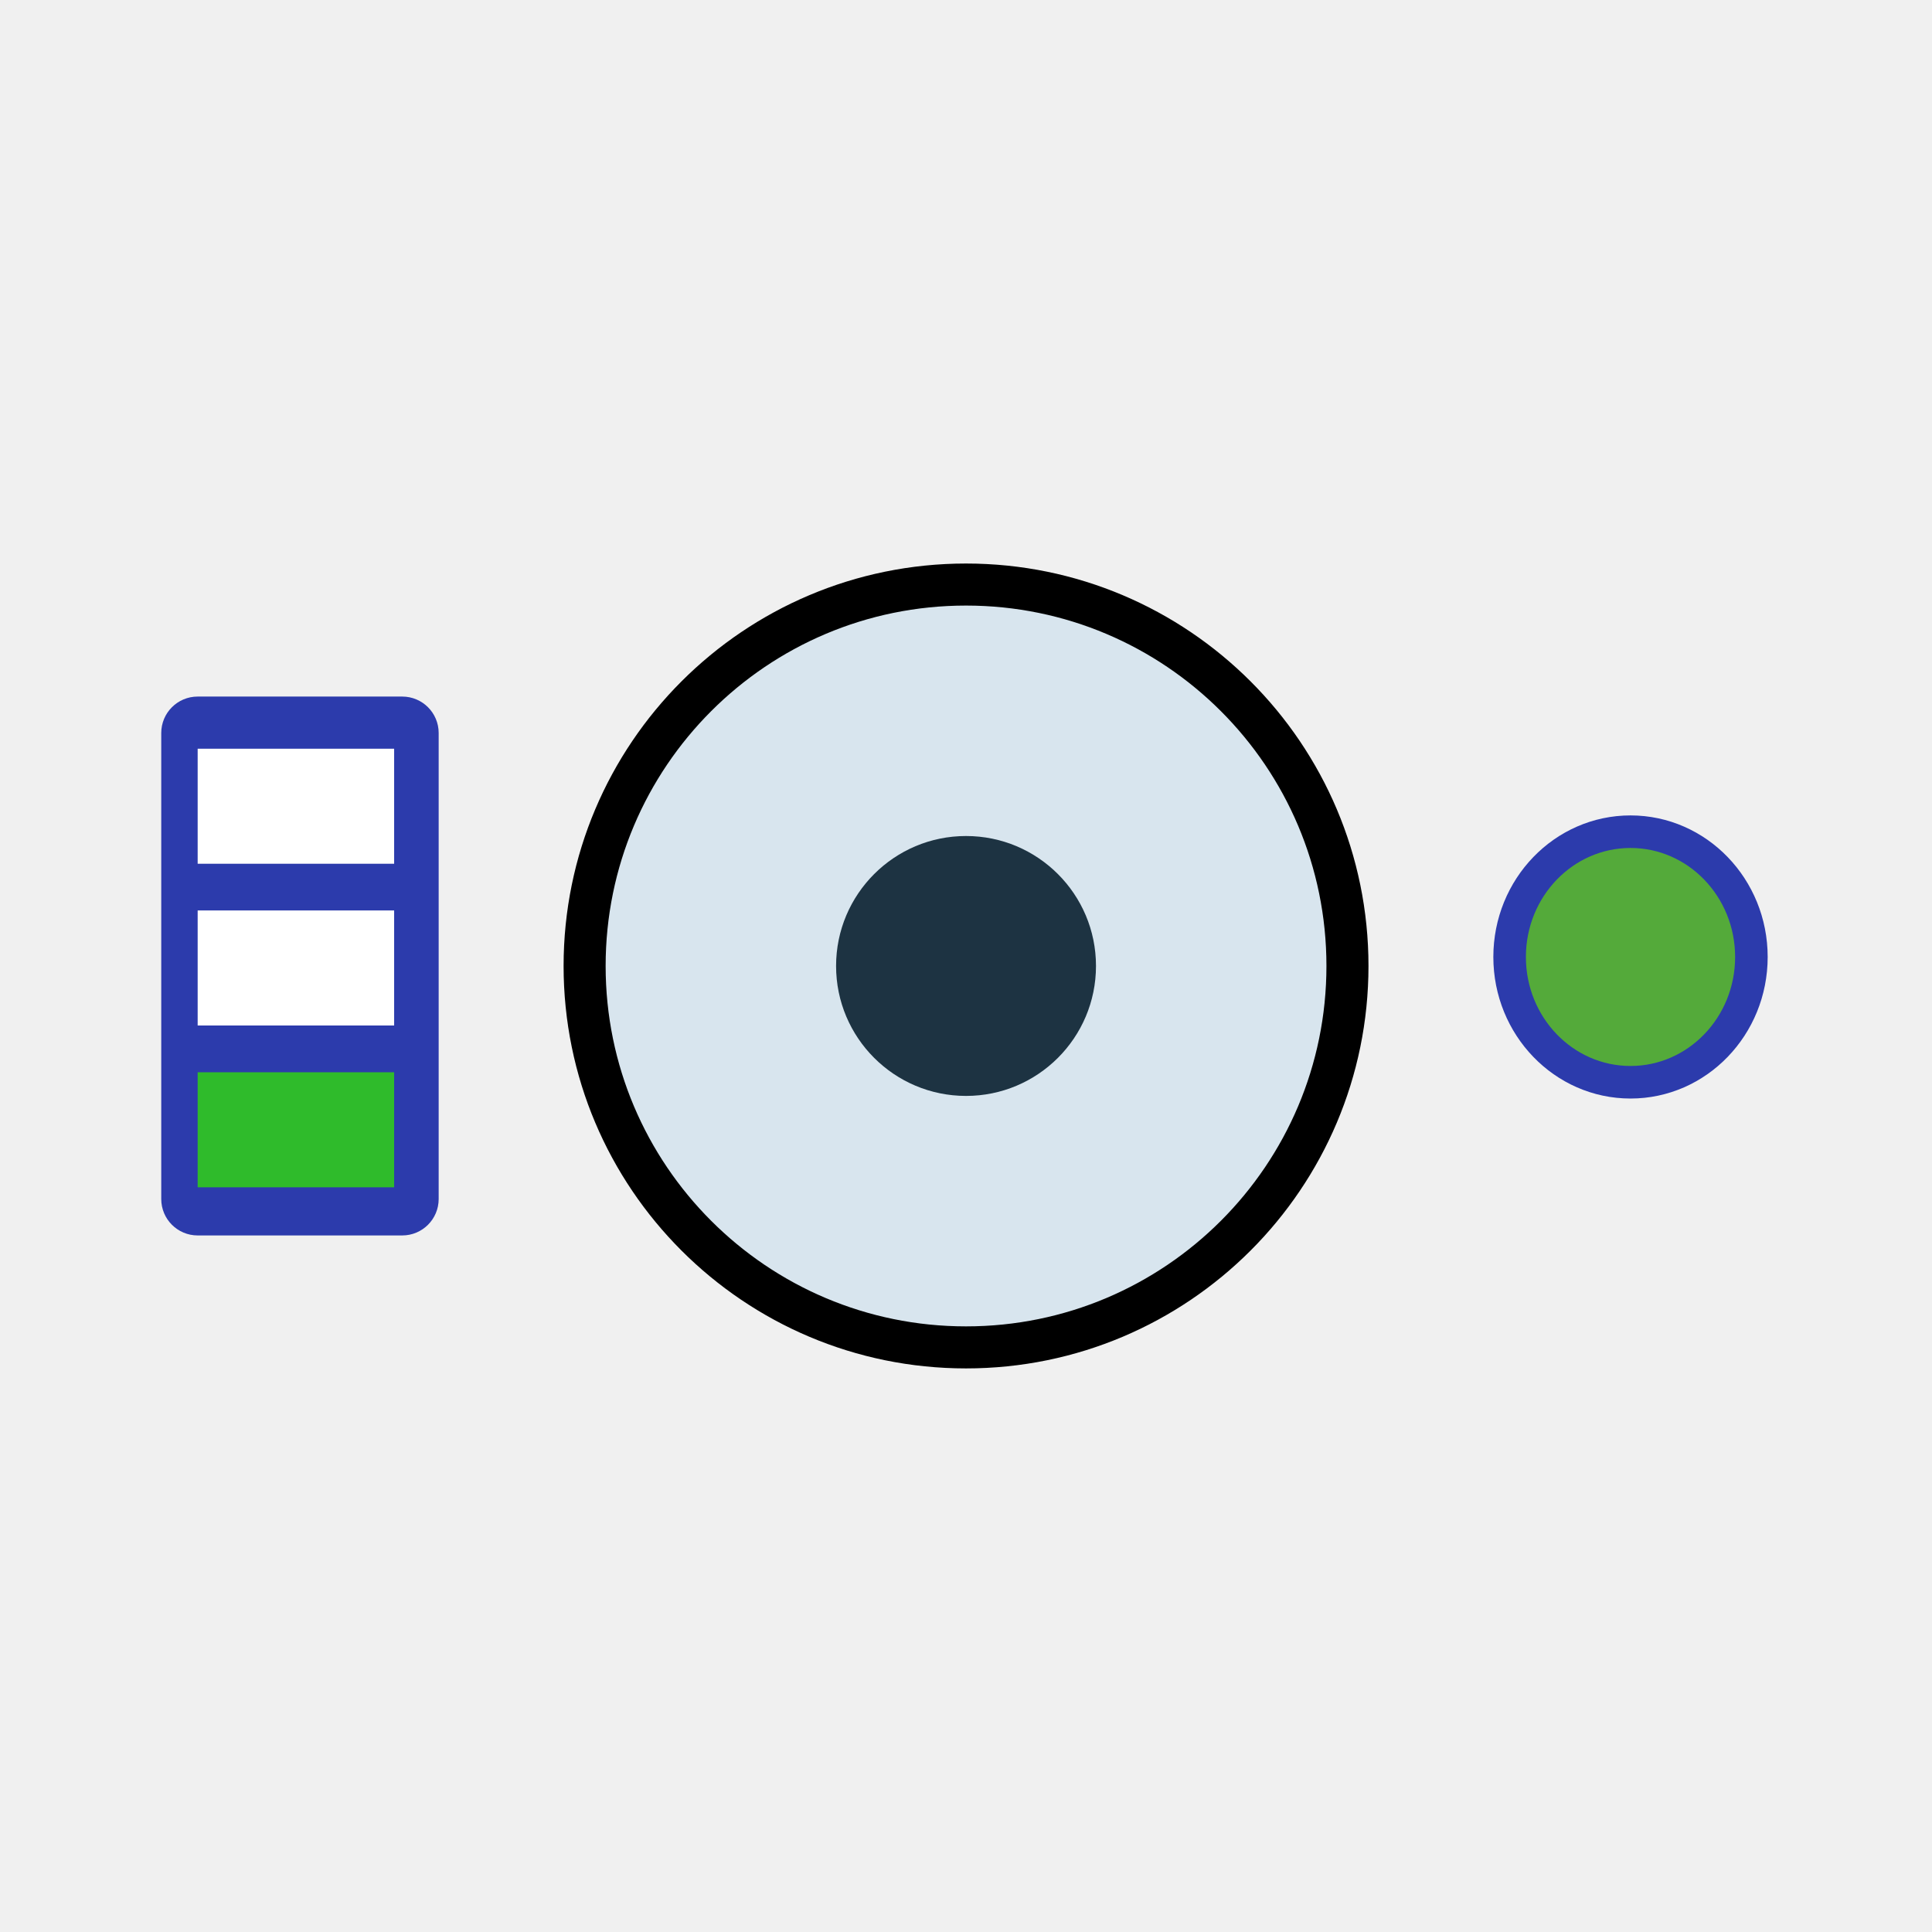
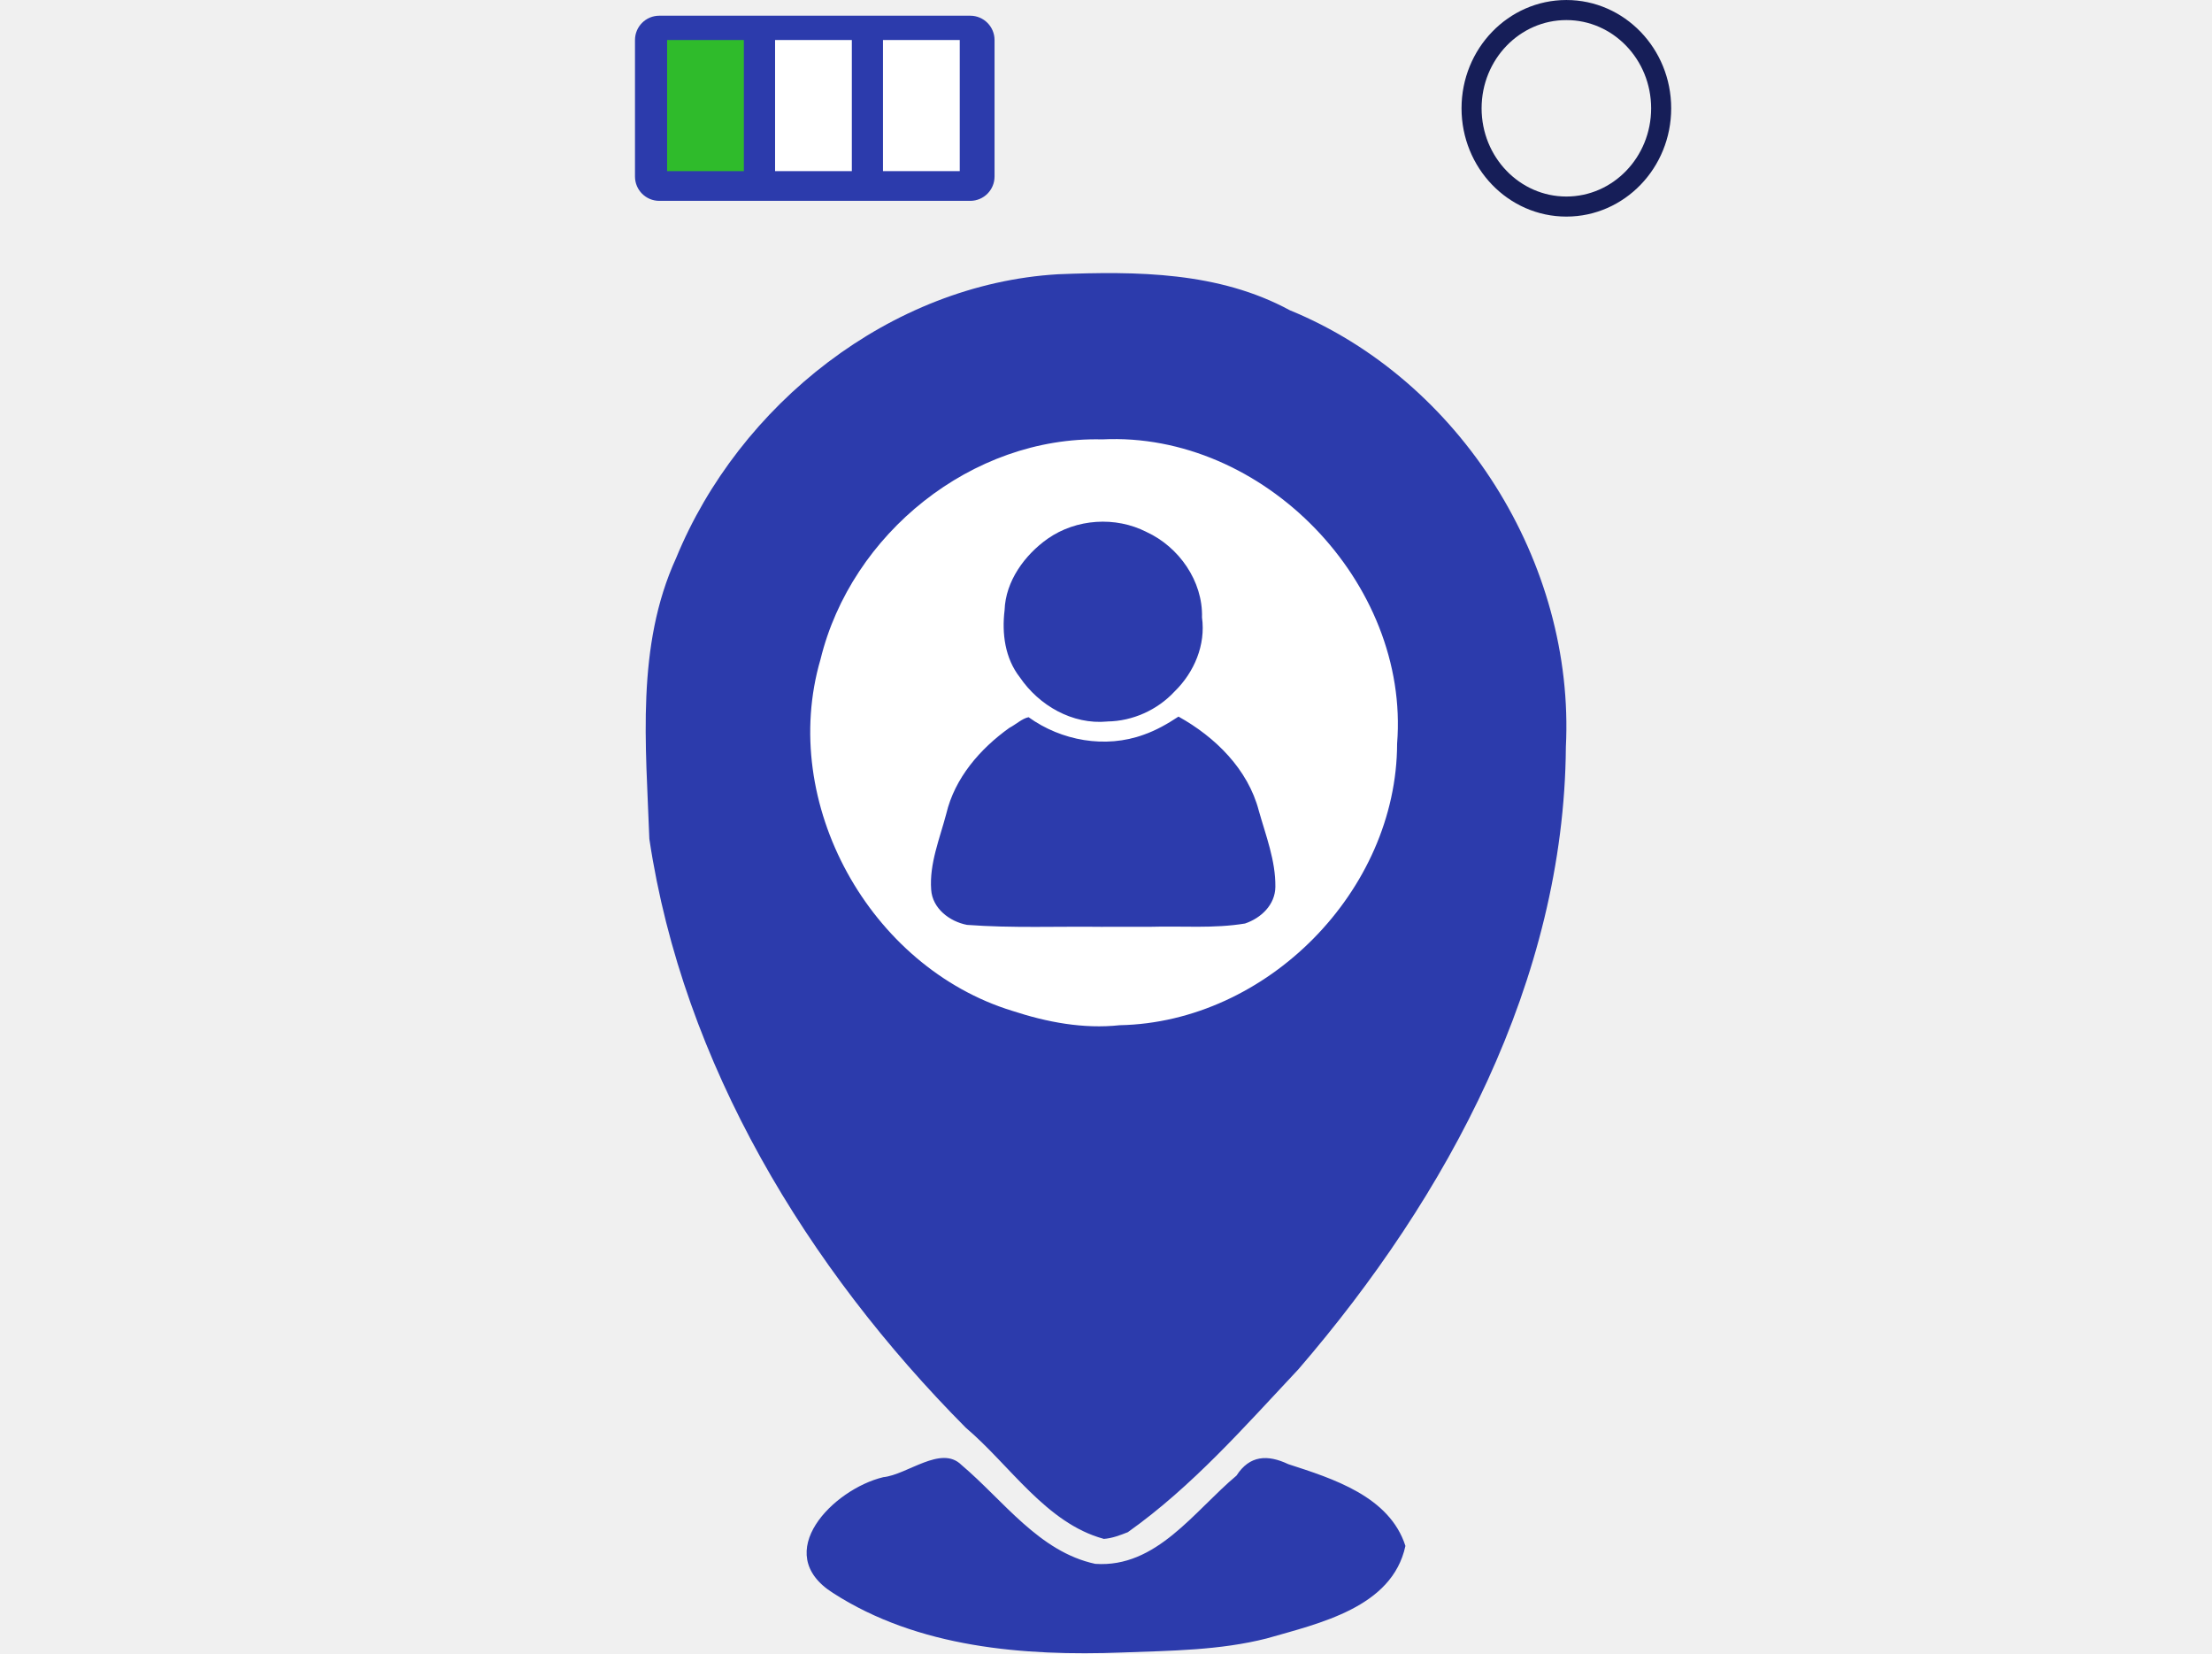
- <svg xmlns="http://www.w3.org/2000/svg" width="27.712mm" height="27.712mm" viewBox="0 0 27.712 27.712" version="1.1" id="svg1" xml:space="preserve">
+ <svg xmlns="http://www.w3.org/2000/svg" width="40.462mm" height="30.236mm" viewBox="0 0 40.462 30.236" version="1.1" id="svg1" xml:space="preserve">
  <defs id="defs1" />
-   <g id="layer1" transform="translate(-131.2715,60.71455)">
-     <circle style="fill:#d8e5ee;fill-opacity:1;stroke:#000000;stroke-width:0.603;stroke-linejoin:round;stroke-dasharray:none;stroke-opacity:1" id="path5" cx="145.128" cy="-46.859" r="5.471" />
-     <circle style="fill:#1d3342;fill-opacity:1;stroke:none;stroke-width:0.205;stroke-linejoin:round;stroke-dasharray:none;stroke-opacity:1" id="path5-6" cx="145.128" cy="-46.859" r="1.864" />
-     <g id="g10-0-6" transform="matrix(0,-1.175235,1.175235,0,35.43514,124.5848)">
-       <rect style="fill:#2c3bac;fill-opacity:1;stroke:#2c3bac;stroke-width:0.321;stroke-linecap:round;stroke-linejoin:round;stroke-dasharray:none;stroke-opacity:1" id="rect4-1-3-1-1-9-6-7-4-7-1" width="6.256" height="3.065" x="142.752" y="83.675" ry="0.284" />
-       <rect style="fill:#2fbb2b;fill-opacity:1;stroke:none;stroke-width:0.321;stroke-linecap:round;stroke-linejoin:round;stroke-dasharray:none;stroke-opacity:1" id="rect5-8-5-9-1-0-3-8-5-2-3" width="1.404" height="2.398" x="143.179" y="83.959" ry="0" />
-       <rect style="fill: rgb(255, 255, 255); fill-opacity: 1; stroke: none; stroke-width: 0.321; stroke-linecap: round; stroke-linejoin: round; stroke-dasharray: none; stroke-opacity: 1;" id="rect5-3-4-4-1-4-7-6-6-4-3-2" width="1.404" height="2.398" x="145.154" y="83.959" ry="0" />
-       <rect style="fill: rgb(255, 255, 255); fill-opacity: 1; stroke: none; stroke-width: 0.321; stroke-linecap: round; stroke-linejoin: round; stroke-dasharray: none; stroke-opacity: 1;" id="rect5-3-1-2-1-4-0-7-2-8-1-6-0" width="1.404" height="2.398" x="147.128" y="83.959" ry="0" />
+   <g id="layer1" transform="translate(15.875,175.6117)">
+     <ellipse style="fill: rgb(209, 58, 58); fill-opacity: 0; stroke: rgb(22, 30, 88); stroke-width: 0.367; stroke-linecap: round; stroke-linejoin: round; stroke-dasharray: none; stroke-opacity: 1;" id="path4-4-3-8-2-5" cx="12.777" cy="-173.631" rx="1.734" ry="1.797" />
+     <g id="g10-83-1" transform="translate(-146.8513,-258.8388)">
+       <rect style="fill:#2c3bac;fill-opacity:1;stroke:#2c3bac;stroke-width:0.321;stroke-linecap:round;stroke-linejoin:round;stroke-dasharray:none;stroke-opacity:1" id="rect4-1-3-1-1-9-6-7-4-5-2" width="6.256" height="3.065" x="142.752" y="83.675" ry="0.284" />
+       <rect style="fill:#2fbb2b;fill-opacity:1;stroke:none;stroke-width:0.321;stroke-linecap:round;stroke-linejoin:round;stroke-dasharray:none;stroke-opacity:1" id="rect5-8-5-9-1-0-3-8-5-3-3" width="1.404" height="2.398" x="143.179" y="83.959" ry="0" />
+       <rect style="fill: rgb(255, 255, 255); fill-opacity: 1; stroke: none; stroke-width: 0.321; stroke-linecap: round; stroke-linejoin: round; stroke-dasharray: none; stroke-opacity: 1;" id="rect5-3-4-4-1-4-7-6-6-4-4-7" width="1.404" height="2.398" x="145.154" y="83.959" ry="0" />
+       <rect style="fill: rgb(255, 255, 255); fill-opacity: 1; stroke: none; stroke-width: 0.321; stroke-linecap: round; stroke-linejoin: round; stroke-dasharray: none; stroke-opacity: 1;" id="rect5-3-1-2-1-4-0-7-2-8-1-5-1" width="1.404" height="2.398" x="147.128" y="83.959" ry="0" />
    </g>
-     <ellipse style="fill:#54aa3a;fill-opacity:1;stroke:#2c3bac;stroke-width:0.467;stroke-linecap:round;stroke-linejoin:round;stroke-dasharray:none;stroke-opacity:1" id="path4-4-3-8-1-3-7-0-7-2-5-8" cx="154.659" cy="-46.988" rx="1.734" ry="1.797" />
-     <path style="fill: rgb(255, 0, 0); fill-opacity: 0; stroke-width: 0.139;" d="m 145.109,-35.997 c -4.635,-0.002 -5.43,-0.01 -5.555,-0.056 -0.08,-0.029 -0.194,-0.099 -0.253,-0.154 -0.059,-0.055 -0.138,-0.167 -0.175,-0.248 -0.063,-0.137 -0.068,-0.273 -0.069,-1.924 -9.5e-4,-1.524 0.007,-1.796 0.056,-1.913 0.031,-0.075 0.102,-0.184 0.156,-0.241 0.055,-0.058 0.149,-0.132 0.21,-0.166 0.101,-0.056 0.562,-0.062 5.573,-0.071 4.835,-0.009 5.482,-0.003 5.633,0.047 0.094,0.031 0.222,0.11 0.285,0.175 0.063,0.065 0.141,0.18 0.172,0.256 0.049,0.117 0.057,0.39 0.056,1.913 -9.5e-4,1.639 -0.006,1.788 -0.068,1.924 -0.037,0.081 -0.127,0.2 -0.201,0.265 -0.073,0.065 -0.196,0.135 -0.273,0.156 -0.094,0.026 -1.879,0.038 -5.548,0.036 z m -1.509,-1.175 h 0.791 v -0.166 -0.166 h -0.626 -0.626 v -1.104 -1.104 h -0.166 -0.166 v 1.269 1.269 z m 1.398,0 h 0.166 v -1.269 -1.269 h -0.166 -0.166 v 1.269 1.269 z m 1.661,-0.007 0.171,-0.011 0.491,-1.251 c 0.27,-0.688 0.491,-1.256 0.492,-1.262 2.5e-4,-0.006 -0.078,-0.006 -0.174,0 l -0.174,0.011 -0.212,0.57 c -0.117,0.314 -0.298,0.806 -0.403,1.095 l -0.191,0.525 -0.391,-1.095 -0.391,-1.095 -0.195,-0.011 c -0.107,-0.006 -0.187,0.002 -0.176,0.019 0.01,0.017 0.225,0.56 0.476,1.207 0.251,0.647 0.468,1.206 0.481,1.243 0.019,0.053 0.057,0.064 0.195,0.055 z m 2.421,-0.001 0.922,-0.01 v -0.147 -0.147 l -0.773,-0.01 -0.773,-0.01 0.007,-0.413 0.007,-0.413 0.693,-0.018 0.693,-0.018 v -0.138 -0.138 l -0.688,3e-5 -0.687,2e-5 -0.012,-0.371 c -0.006,-0.204 -0.005,-0.378 0.004,-0.386 0.008,-0.008 0.344,-0.015 0.745,-0.015 h 0.73 v -0.147 -0.147 h -0.92 -0.92 v 1.245 c 0,0.685 0.011,1.256 0.025,1.27 0.014,0.014 0.44,0.021 0.948,0.015 z m -8.019,-0.325 c 0.137,4.8e-4 0.277,-0.025 0.369,-0.067 0.081,-0.037 0.199,-0.118 0.261,-0.181 0.062,-0.062 0.145,-0.177 0.183,-0.254 0.047,-0.095 0.07,-0.219 0.07,-0.38 0,-0.161 -0.023,-0.285 -0.07,-0.38 -0.038,-0.077 -0.121,-0.192 -0.183,-0.254 -0.062,-0.062 -0.18,-0.144 -0.261,-0.181 -0.086,-0.039 -0.235,-0.068 -0.355,-0.068 -0.114,-4.8e-4 -0.266,0.024 -0.339,0.054 -0.072,0.03 -0.191,0.107 -0.264,0.171 -0.073,0.064 -0.167,0.184 -0.21,0.267 -0.056,0.108 -0.078,0.218 -0.078,0.39 0,0.172 0.022,0.282 0.078,0.39 0.043,0.083 0.14,0.205 0.215,0.271 0.075,0.066 0.188,0.143 0.251,0.17 0.062,0.027 0.213,0.05 0.334,0.05 z" id="path9-1" />
-     <path style="fill: rgb(255, 0, 0); fill-opacity: 0; stroke-width: 0.126;" d="m 143.78,-54.649 c -0.512,-0.008 -1.029,0.024 -1.539,-0.023 -0.33,-0.067 -0.527,-0.414 -0.398,-0.726 0.177,-0.456 0.474,-0.855 0.701,-1.287 0.684,-1.175 1.341,-2.367 2.05,-3.528 0.16,-0.28 0.567,-0.565 0.849,-0.273 0.3,0.398 0.527,0.85 0.787,1.276 0.675,1.144 1.308,2.313 1.976,3.46 0.19,0.26 0.415,0.726 0.052,0.945 -0.258,0.179 -0.595,0.098 -0.889,0.129 -1.196,0.016 -2.393,0.018 -3.59,0.027 z m 1.327,-0.643 c 0.437,0.034 0.685,-0.59 0.327,-0.854 -0.281,-0.272 -0.834,-0.033 -0.783,0.369 -0.013,0.261 0.204,0.467 0.457,0.484 z m 0.348,-1.269 c 0.077,-0.82 0.107,-1.644 0.134,-2.467 -0.302,-0.046 -0.621,-0.053 -0.924,-0.006 0.004,0.824 0.068,1.648 0.121,2.471 0.223,0.002 0.447,0.025 0.669,0.002 z" id="path10-4-1-3" />
-     <circle style="fill:none;fill-opacity:1;stroke:#505050;stroke-width:0.215;stroke-linejoin:round;stroke-dasharray:none;stroke-opacity:0" id="path5-60" cx="145.128" cy="-46.859" r="13.749" />
+     <path style="fill: rgb(209, 58, 58); fill-opacity: 0; stroke-width: 0.671;" d="m -11.643,-152.278 c -0.362,0.042 -0.629,-0.115 -1.15,-0.678 -0.373,-0.403 -0.824,-0.947 -1.002,-1.208 -0.178,-0.261 -0.557,-0.928 -0.843,-1.482 -0.285,-0.554 -0.68,-1.59 -0.878,-2.304 -0.259,-0.936 -0.359,-1.834 -0.359,-3.227 0,-1.169 0.11,-2.36 0.278,-3.021 0.153,-0.6 0.586,-1.729 0.963,-2.51 0.377,-0.781 1.097,-1.879 1.6,-2.44 0.629,-0.701 1.047,-1.02 1.338,-1.02 0.243,0 0.505,0.153 0.615,0.359 0.106,0.197 0.132,0.457 0.059,0.577 -0.073,0.12 -0.477,0.642 -0.898,1.16 -0.421,0.518 -0.997,1.401 -1.28,1.962 -0.283,0.561 -0.657,1.495 -0.832,2.075 -0.212,0.708 -0.317,1.64 -0.317,2.83 0,1.19 0.105,2.126 0.317,2.84 0.175,0.586 0.6,1.604 0.945,2.263 0.345,0.659 0.942,1.556 1.327,1.993 0.522,0.593 0.686,0.92 0.644,1.287 -0.044,0.382 -0.161,0.504 -0.528,0.546 z m 1.851,-1.741 c -0.154,0 -0.593,-0.338 -0.974,-0.751 -0.381,-0.413 -0.969,-1.311 -1.306,-1.997 -0.337,-0.685 -0.73,-1.805 -0.874,-2.488 -0.143,-0.683 -0.261,-1.562 -0.261,-1.952 0,-0.39 0.116,-1.256 0.257,-1.923 0.141,-0.667 0.452,-1.639 0.691,-2.16 0.239,-0.521 0.771,-1.394 1.183,-1.94 0.412,-0.546 0.939,-1.04 1.172,-1.098 0.233,-0.058 0.542,-0.007 0.687,0.113 0.145,0.12 0.264,0.379 0.264,0.575 0,0.196 -0.277,0.662 -0.615,1.037 -0.338,0.374 -0.818,1.082 -1.066,1.571 -0.248,0.49 -0.571,1.348 -0.716,1.907 -0.146,0.559 -0.265,1.395 -0.265,1.858 0,0.463 0.091,1.265 0.201,1.782 0.111,0.517 0.392,1.343 0.624,1.835 0.233,0.492 0.741,1.279 1.13,1.75 0.389,0.47 0.707,0.961 0.707,1.09 0,0.129 -0.126,0.36 -0.279,0.513 -0.153,0.153 -0.405,0.279 -0.56,0.279 z m 1.972,-2.13 c -0.225,0 -0.601,-0.247 -0.879,-0.577 -0.268,-0.317 -0.707,-1.041 -0.976,-1.608 -0.269,-0.567 -0.543,-1.499 -0.609,-2.07 -0.072,-0.617 -0.034,-1.459 0.093,-2.075 0.118,-0.57 0.375,-1.355 0.572,-1.745 0.197,-0.39 0.594,-1.009 0.882,-1.375 0.324,-0.411 0.674,-0.666 0.917,-0.666 0.216,0 0.489,0.096 0.606,0.213 0.117,0.117 0.213,0.351 0.213,0.519 0,0.168 -0.191,0.533 -0.425,0.812 -0.234,0.278 -0.599,0.838 -0.81,1.244 -0.212,0.406 -0.43,1.173 -0.485,1.706 -0.055,0.536 -0.002,1.376 0.12,1.884 0.127,0.531 0.51,1.303 0.91,1.835 0.38,0.505 0.69,1.044 0.69,1.198 0,0.154 -0.096,0.376 -0.213,0.493 -0.117,0.117 -0.39,0.213 -0.605,0.213 z" id="path6-5-7-3" />
+     <path style="fill: rgb(209, 58, 58); fill-opacity: 0; stroke-width: 0.671;" d="m 20.356,-169.46 c 0.362,-0.042 0.629,0.116 1.15,0.678 0.373,0.403 0.824,0.947 1.002,1.208 0.178,0.261 0.557,0.928 0.843,1.482 0.285,0.554 0.68,1.59 0.878,2.304 0.259,0.936 0.359,1.834 0.359,3.227 0,1.169 -0.11,2.36 -0.278,3.021 -0.153,0.6 -0.586,1.729 -0.963,2.51 -0.377,0.781 -1.097,1.879 -1.6,2.44 -0.629,0.701 -1.047,1.02 -1.338,1.02 -0.243,0 -0.505,-0.153 -0.615,-0.359 -0.106,-0.197 -0.132,-0.457 -0.059,-0.577 0.073,-0.12 0.477,-0.642 0.898,-1.16 0.421,-0.518 0.997,-1.401 1.28,-1.962 0.283,-0.561 0.657,-1.495 0.831,-2.075 0.212,-0.708 0.317,-1.64 0.317,-2.83 0,-1.19 -0.105,-2.126 -0.317,-2.84 -0.175,-0.586 -0.6,-1.604 -0.945,-2.263 -0.345,-0.659 -0.942,-1.556 -1.327,-1.993 -0.522,-0.593 -0.686,-0.92 -0.644,-1.287 0.044,-0.382 0.161,-0.504 0.528,-0.546 z m -1.851,1.741 c 0.154,0 0.593,0.338 0.974,0.751 0.381,0.413 0.969,1.311 1.306,1.997 0.337,0.685 0.73,1.805 0.874,2.488 0.143,0.683 0.261,1.562 0.261,1.952 0,0.39 -0.116,1.256 -0.257,1.923 -0.141,0.667 -0.452,1.639 -0.691,2.16 -0.239,0.521 -0.771,1.394 -1.183,1.94 -0.412,0.546 -0.939,1.04 -1.172,1.098 -0.233,0.058 -0.542,0.007 -0.687,-0.113 -0.145,-0.12 -0.264,-0.379 -0.264,-0.575 0,-0.196 0.277,-0.662 0.615,-1.037 0.338,-0.374 0.818,-1.082 1.066,-1.571 0.248,-0.49 0.571,-1.348 0.716,-1.907 0.146,-0.559 0.265,-1.395 0.265,-1.858 0,-0.463 -0.091,-1.265 -0.201,-1.782 -0.111,-0.517 -0.392,-1.343 -0.624,-1.835 -0.233,-0.492 -0.741,-1.279 -1.13,-1.75 -0.389,-0.47 -0.707,-0.961 -0.707,-1.09 0,-0.129 0.126,-0.36 0.279,-0.513 0.153,-0.153 0.405,-0.279 0.56,-0.279 z m -1.972,2.13 c 0.225,0 0.601,0.247 0.879,0.577 0.268,0.317 0.707,1.041 0.976,1.608 0.269,0.567 0.543,1.499 0.609,2.07 0.072,0.617 0.034,1.459 -0.093,2.075 -0.118,0.57 -0.375,1.355 -0.572,1.745 -0.197,0.39 -0.594,1.009 -0.882,1.375 -0.324,0.411 -0.674,0.666 -0.917,0.666 -0.216,0 -0.489,-0.096 -0.606,-0.213 -0.117,-0.117 -0.213,-0.351 -0.213,-0.519 0,-0.168 0.191,-0.533 0.425,-0.812 0.234,-0.278 0.599,-0.838 0.81,-1.244 0.212,-0.406 0.43,-1.173 0.485,-1.706 0.055,-0.536 0.002,-1.376 -0.12,-1.884 -0.127,-0.531 -0.51,-1.303 -0.91,-1.835 -0.38,-0.505 -0.69,-1.044 -0.69,-1.198 0,-0.154 0.096,-0.376 0.213,-0.493 0.117,-0.117 0.39,-0.213 0.605,-0.213 z" id="path6-5-7-4-7" />
+     <circle style="fill:#ffffff;fill-opacity:1;stroke:none;stroke-width:0.367;stroke-linecap:round;stroke-linejoin:bevel;stroke-dasharray:none;stroke-opacity:1" id="path1" cx="4.356" cy="-162.365" r="5.802" />
+     <g id="g1" style="fill:#2c3bac;fill-opacity:1">
+       <path style="fill:#2c3bac;fill-opacity:1;stroke:none;stroke-width:0.367;stroke-dasharray:none;stroke-opacity:1" d="m 4.303,-158.661 c -0.83,-0.011 -1.662,0.026 -2.49,-0.036 -0.317,-0.061 -0.633,-0.3 -0.655,-0.644 -0.035,-0.476 0.157,-0.934 0.276,-1.387 0.155,-0.655 0.617,-1.188 1.154,-1.572 0.115,-0.059 0.236,-0.173 0.352,-0.195 0.6,0.432 1.406,0.576 2.106,0.32 0.227,-0.079 0.436,-0.199 0.636,-0.331 0.671,0.372 1.27,0.96 1.469,1.72 0.128,0.455 0.309,0.914 0.303,1.393 -0.003,0.328 -0.261,0.572 -0.555,0.671 -0.57,0.095 -1.154,0.043 -1.73,0.06 -0.289,3.5e-4 -0.578,1.9e-4 -0.867,1.9e-4 z m 0.075,-3.755 c -0.636,0.06 -1.248,-0.293 -1.599,-0.81 -0.271,-0.347 -0.33,-0.8 -0.278,-1.227 0.018,-0.531 0.367,-1.009 0.789,-1.307 0.524,-0.365 1.239,-0.413 1.808,-0.122 0.593,0.273 1.033,0.9 1.014,1.563 0.07,0.503 -0.143,1.003 -0.5,1.352 -0.315,0.34 -0.769,0.545 -1.233,0.55 z" id="path2-0-9-9" />
+       <path d="m 4.653,-145.39 c -1.805,0.068 -3.738,-0.087 -5.292,-1.089 -1.151,-0.73 0.007,-1.898 0.92,-2.117 0.442,-0.045 1.058,-0.593 1.43,-0.225 0.772,0.653 1.419,1.588 2.448,1.81 1.118,0.078 1.808,-0.964 2.584,-1.614 0.24,-0.374 0.57,-0.388 0.948,-0.209 0.818,0.265 1.851,0.589 2.142,1.495 -0.242,1.129 -1.582,1.417 -2.537,1.692 -0.861,0.219 -1.76,0.224 -2.643,0.257 z m -0.341,-2.079 c -1.052,-0.287 -1.71,-1.345 -2.521,-2.032 -2.9,-2.921 -5.171,-6.651 -5.788,-10.767 -0.062,-1.718 -0.248,-3.527 0.49,-5.139 1.151,-2.805 3.921,-5.008 6.985,-5.189 1.439,-0.057 2.939,-0.048 4.24,0.658 3.125,1.28 5.219,4.621 5.05,7.989 -0.032,4.266 -2.164,8.214 -4.891,11.378 -0.983,1.047 -1.945,2.147 -3.122,2.981 -0.142,0.056 -0.287,0.112 -0.442,0.123 z m 0.295,-9.393 c 2.691,-0.053 5.069,-2.457 5.074,-5.151 0.234,-2.941 -2.448,-5.71 -5.395,-5.563 -2.381,-0.058 -4.591,1.724 -5.152,4.022 -0.769,2.627 0.9,5.631 3.51,6.43 0.632,0.207 1.297,0.334 1.963,0.262 z" style="fill:#2c3bac;fill-opacity:1;stroke:none;stroke-width:0.367;stroke-dasharray:none;stroke-opacity:1" id="path1-5-6-1-3-5-7-8-4-3" />
+     </g>
  </g>
</svg>
